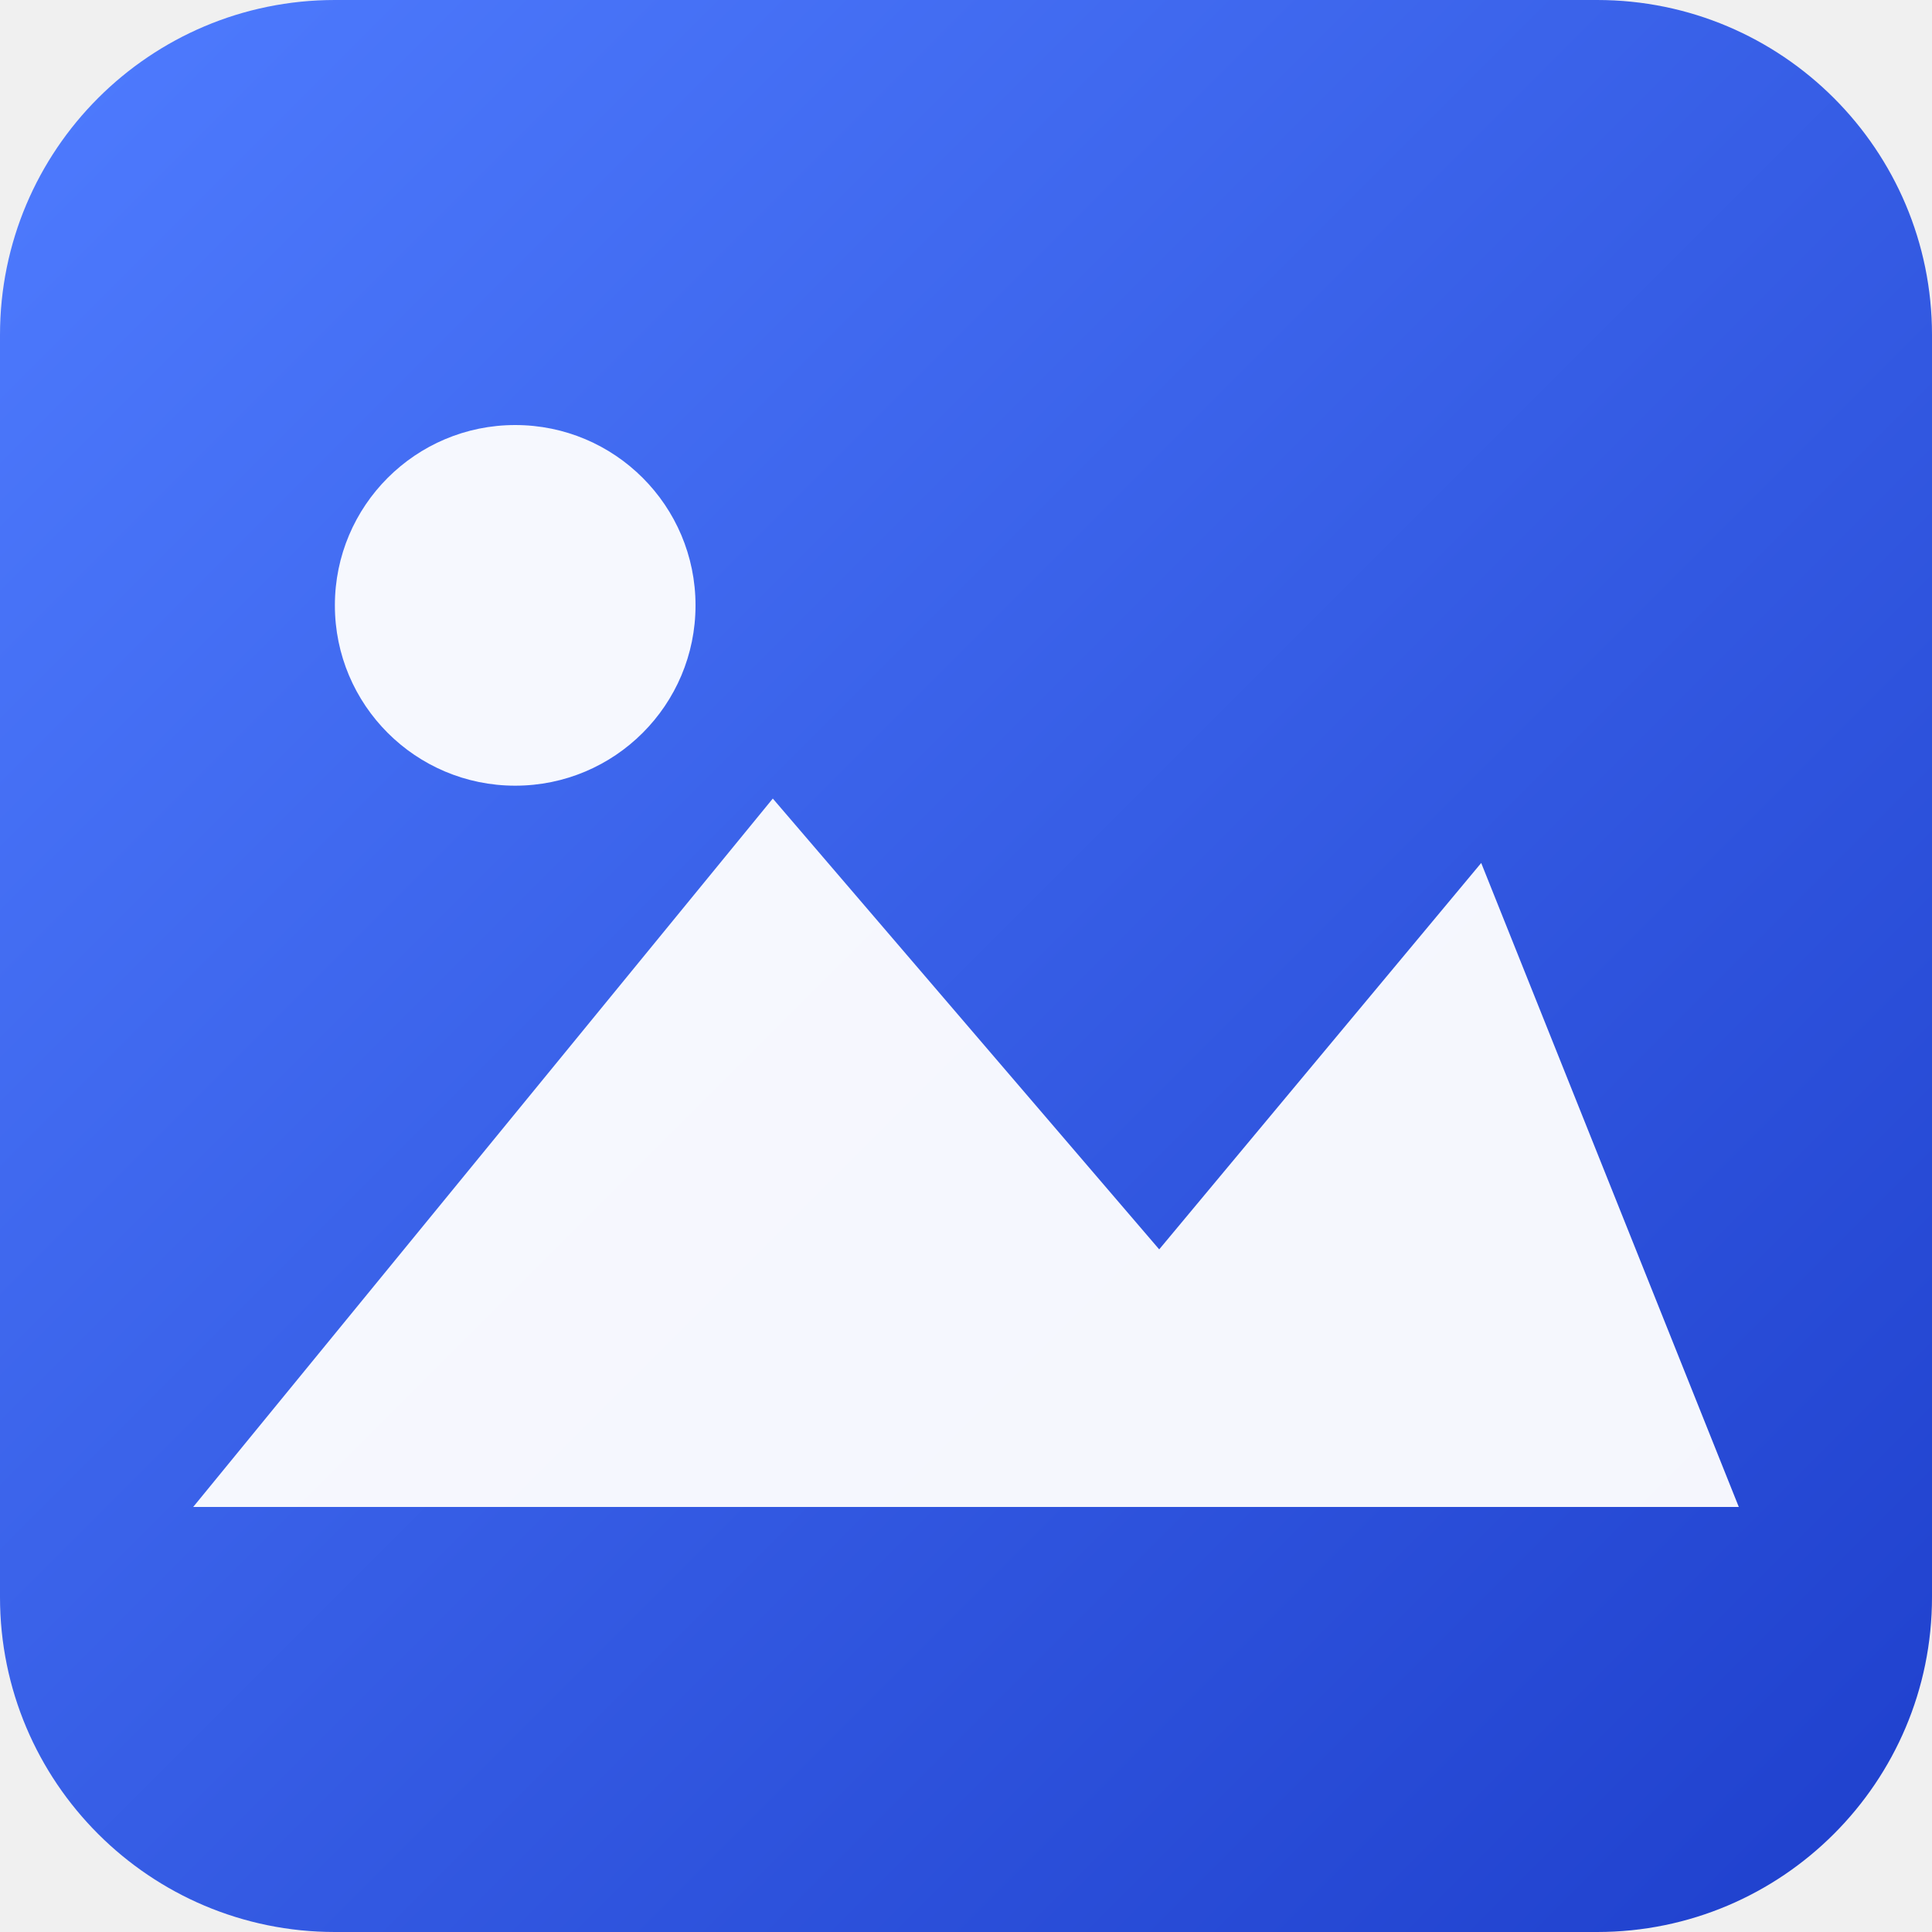
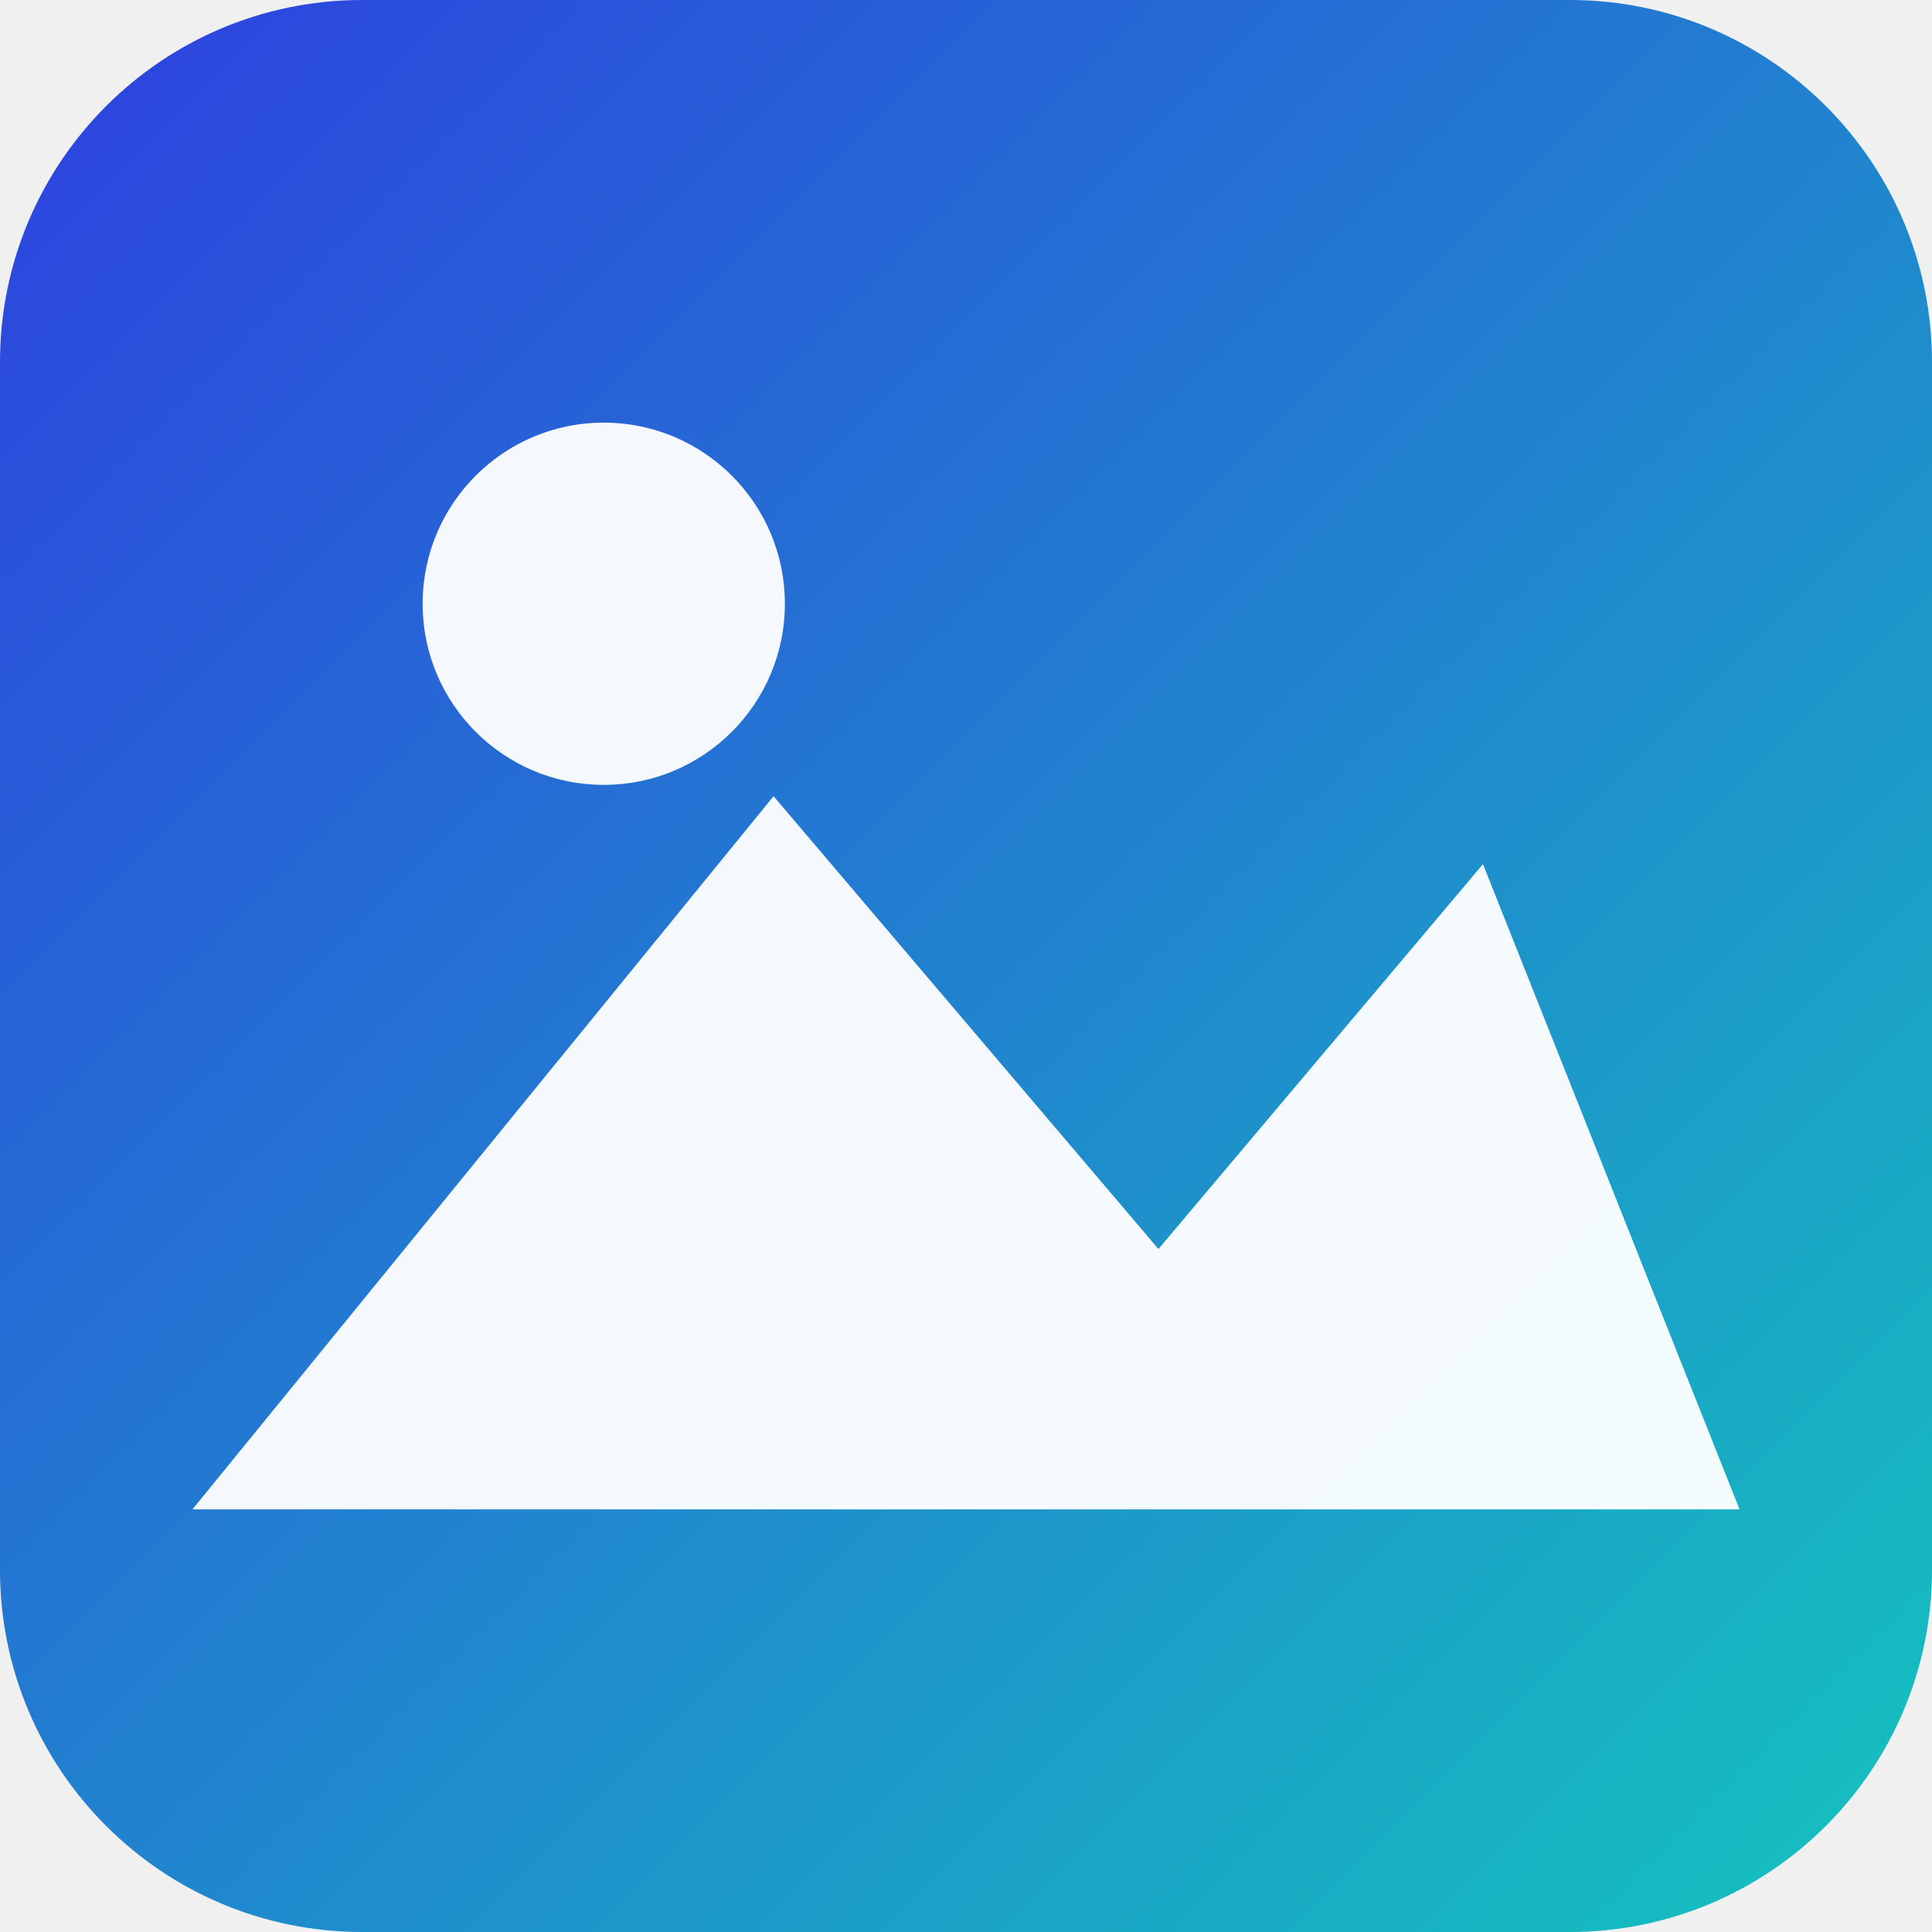
- <svg xmlns="http://www.w3.org/2000/svg" viewBox="30 35 150 150">
+ <svg xmlns="http://www.w3.org/2000/svg" viewBox="0 0 512 512">
  <defs>
-     <linearGradient id="bigImg" x1="0%" y1="0%" x2="100%" y2="100%">
-       <stop offset="0%" stop-color="#4F7CFF" />
-       <stop offset="100%" stop-color="#1E3FCC" />
+     <linearGradient id="g" x1="0%" y1="0%" x2="100%" y2="100%">
+       <stop offset="0%" stop-color="#2E3FE0" />
+       <stop offset="100%" stop-color="#14C4BE" />
    </linearGradient>
  </defs>
-   <rect x="30" y="35" width="150" height="150" rx="26" fill="url(#bigImg)" />
-   <circle cx="70" cy="82" r="14" fill="white" opacity="0.95" />
-   <path d="M45 152 L90 97 L120 132 L145 102 L165 152 Z" fill="white" opacity="0.95" />
+   <rect x="0" y="0" width="512" height="512" rx="96" fill="url(#g)" />
+   <circle cx="160" cy="160" r="48" fill="#ffffff" opacity="0.95" />
+   <path d="M51 400 L205 211 L307 331 L393 229 L461 400 Z" fill="#ffffff" opacity="0.95" />
</svg>
